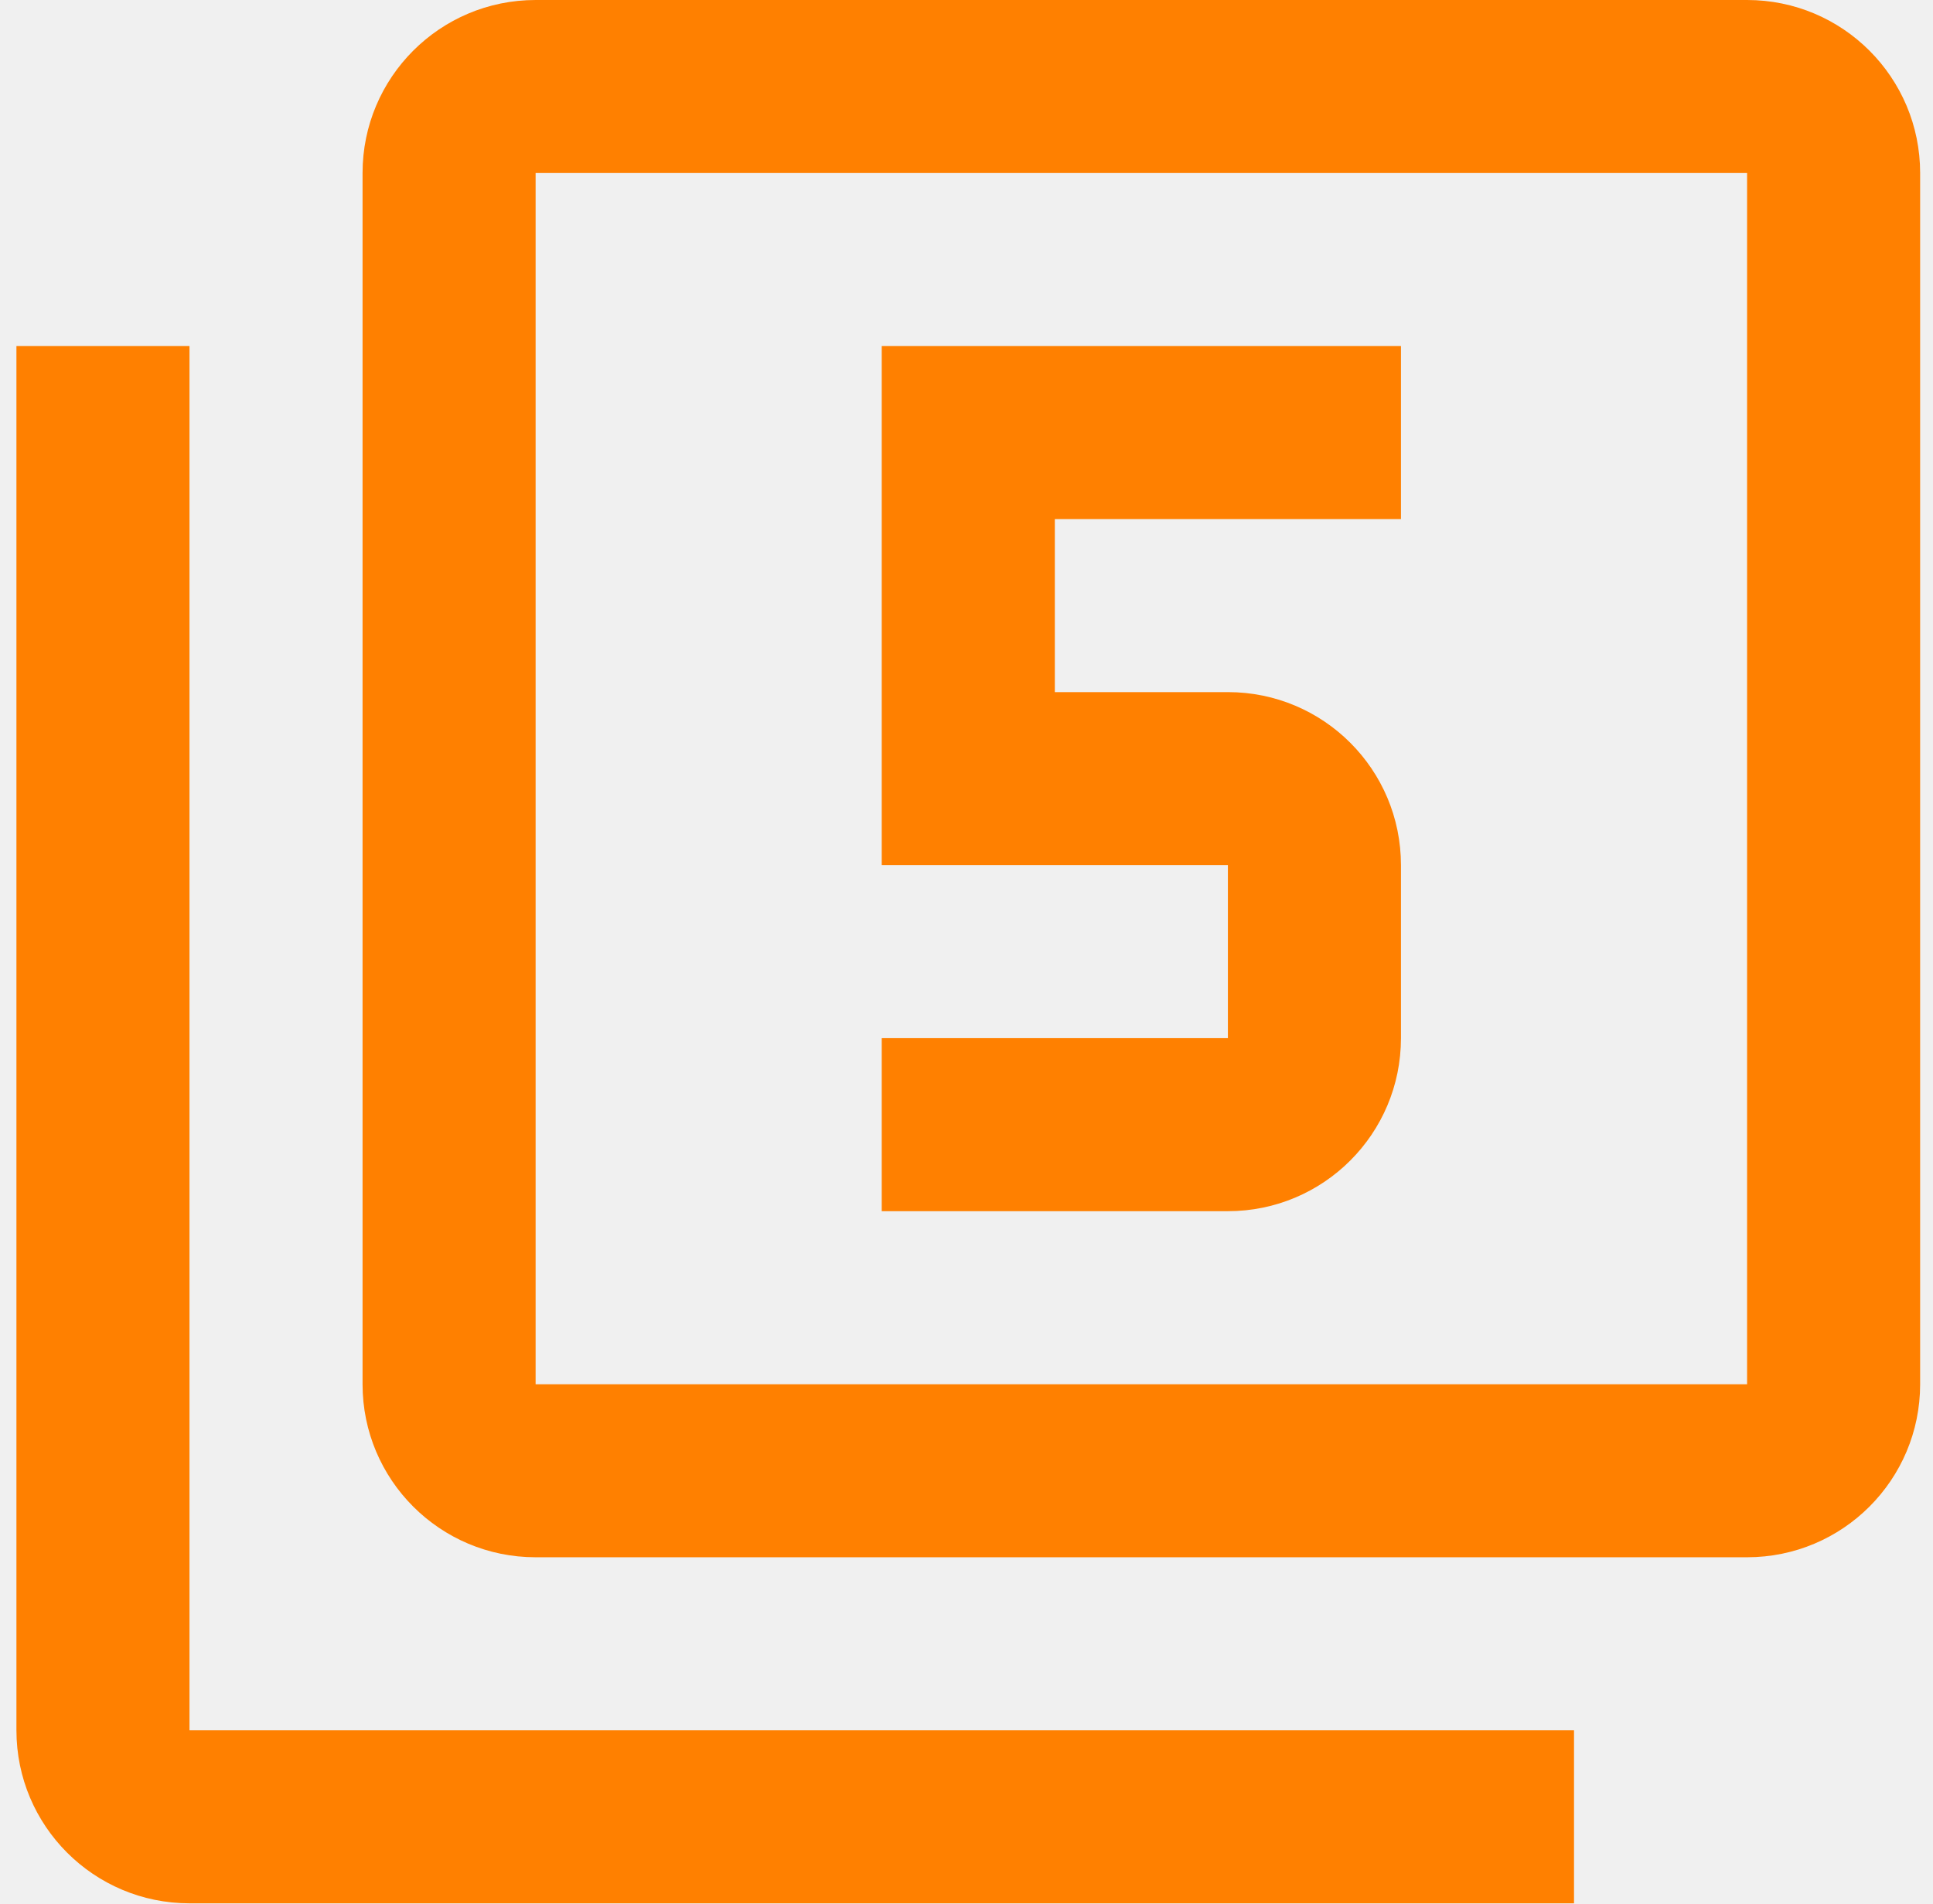
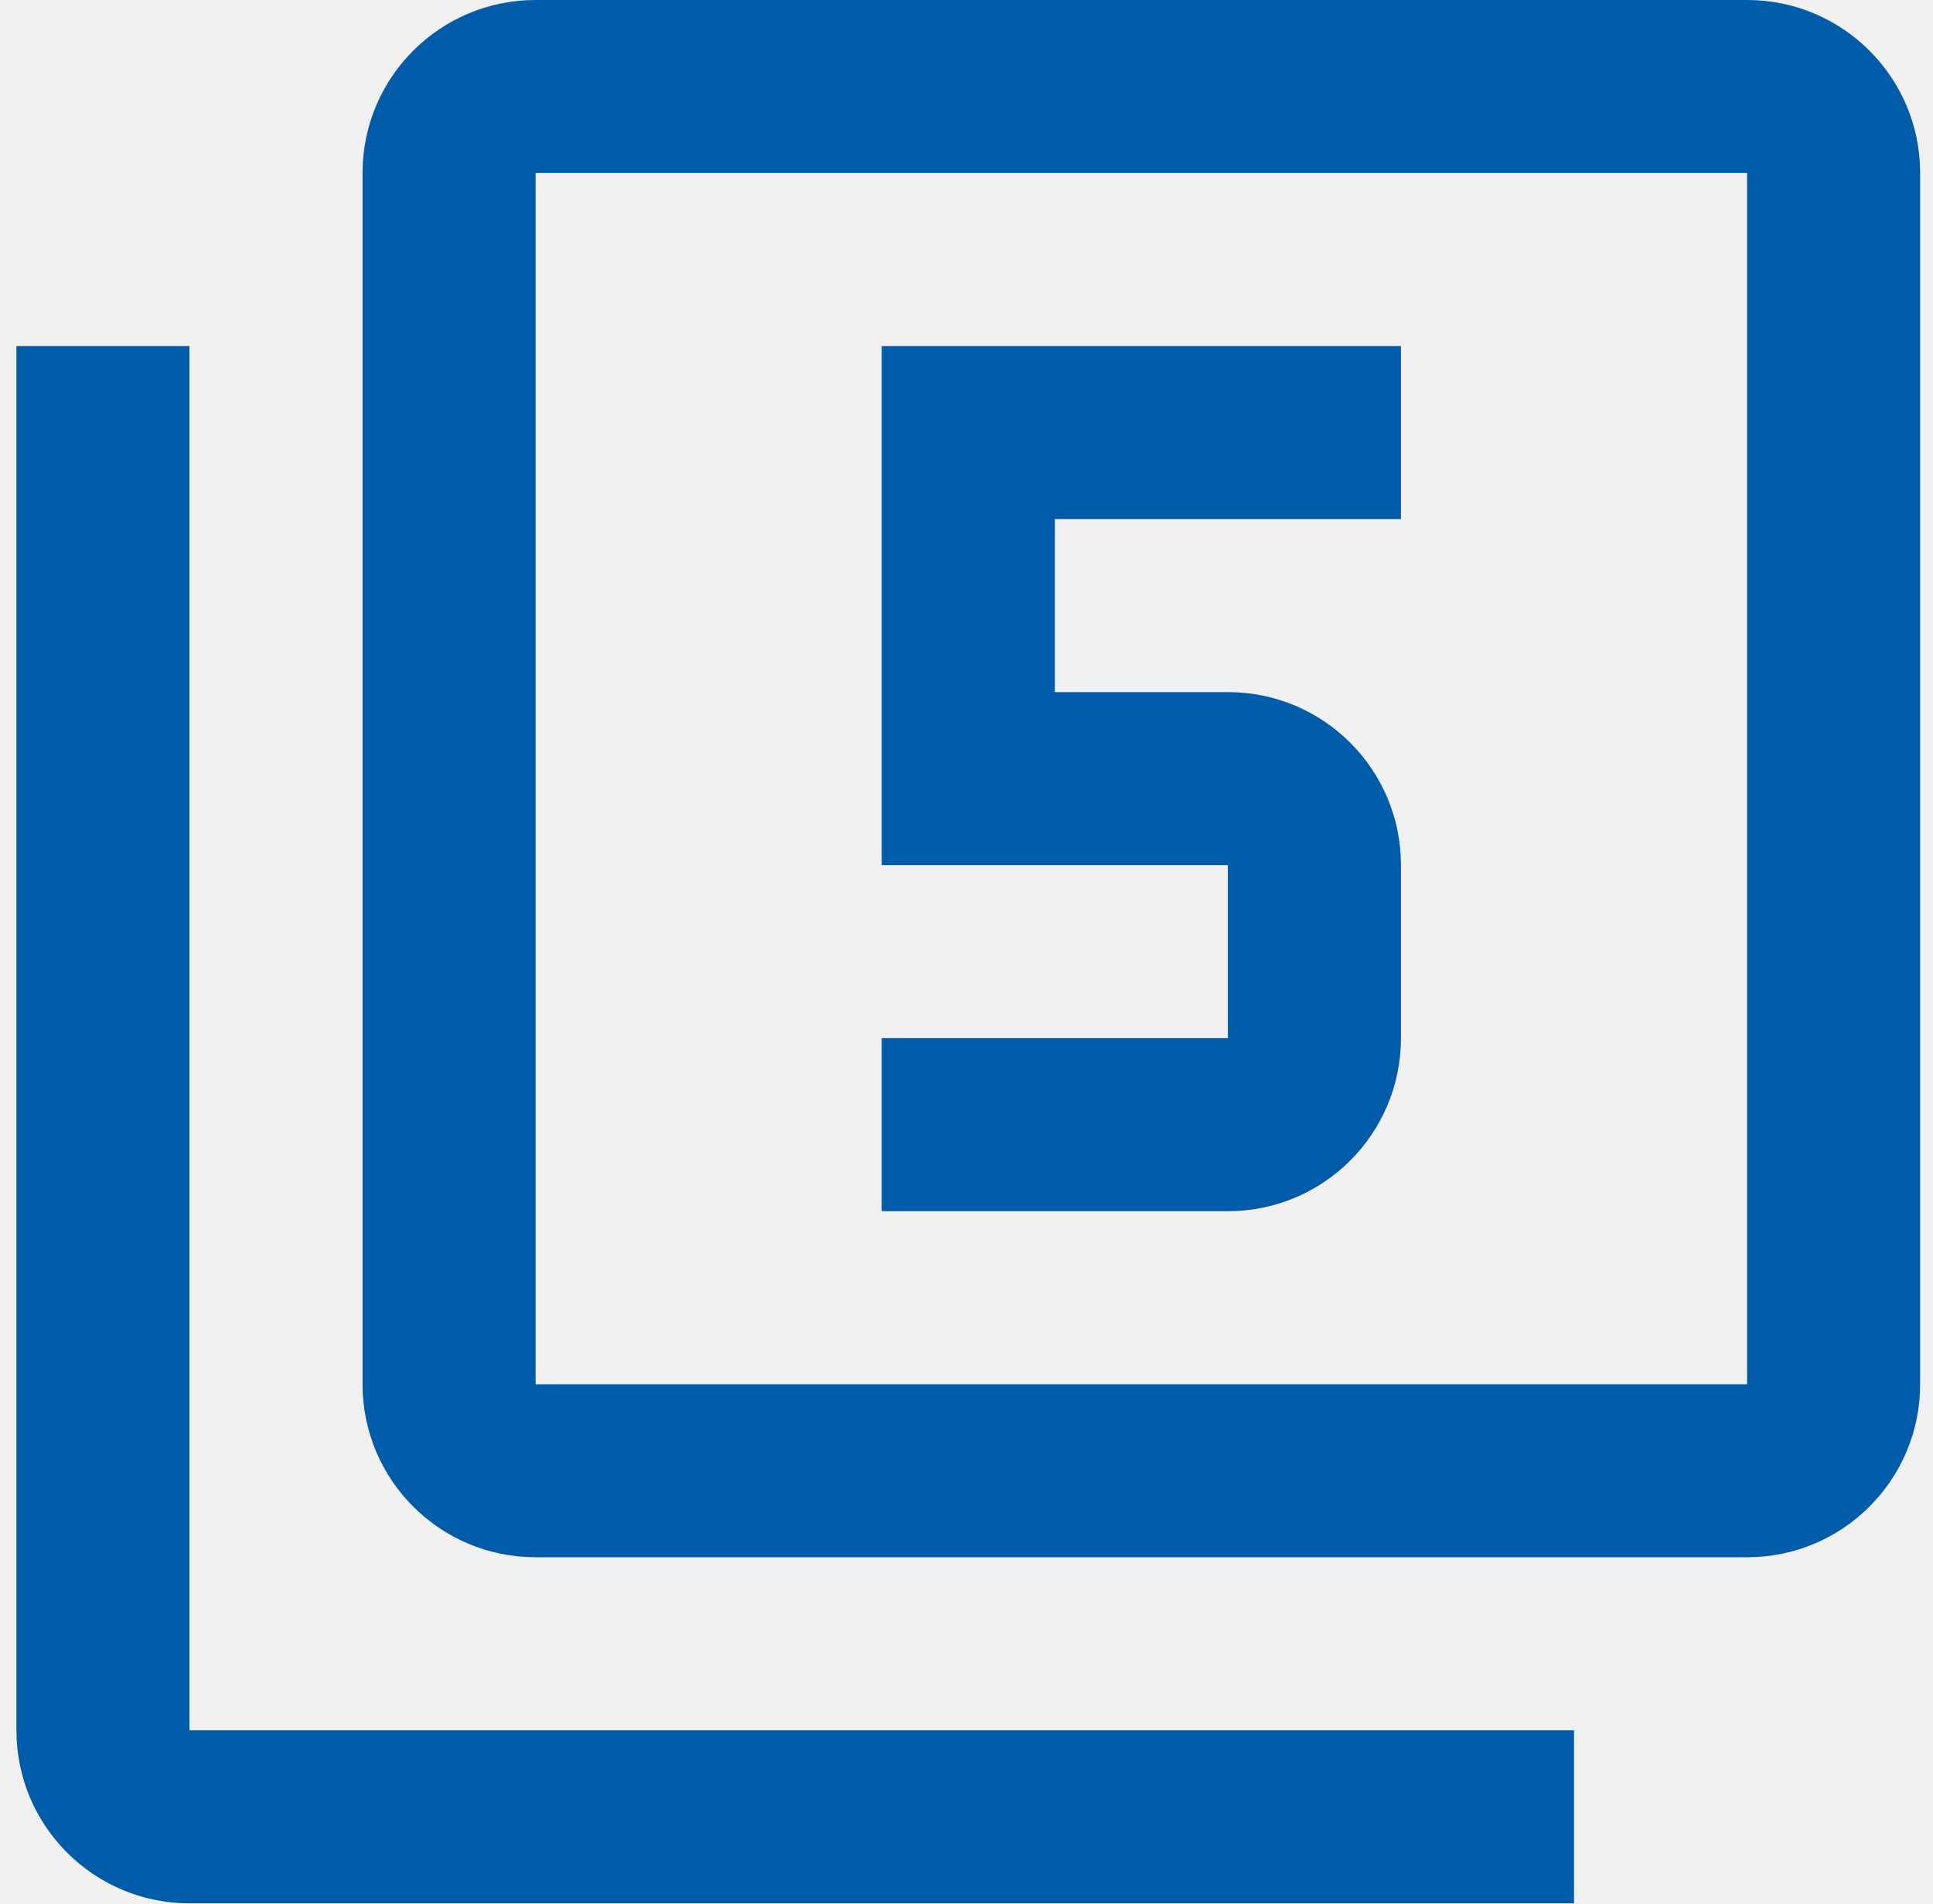
<svg xmlns="http://www.w3.org/2000/svg" width="66" height="65" viewBox="0 0 66 65" fill="none">
  <g clip-path="url(#clip0)">
-     <path d="M6.47 11.818H0.561V59.091C0.561 62.355 3.205 65 6.47 65H53.743V59.091H6.47V11.818Z" fill="#FF8000" />
-     <path d="M47.834 35.454V29.545C47.834 26.28 45.19 23.636 41.925 23.636H36.016V17.727H47.834V11.818H30.106V29.545H41.925V35.454H30.106V41.363H41.925C45.19 41.363 47.834 38.719 47.834 35.454Z" fill="#FF8000" />
-     <path d="M59.652 0H18.288C15.023 0 12.379 2.644 12.379 5.909V47.273C12.379 50.538 15.023 53.182 18.288 53.182H59.652C62.916 53.182 65.561 50.538 65.561 47.273V5.909C65.561 2.644 62.916 0 59.652 0ZM59.652 47.273H18.288V5.909H59.652V47.273Z" fill="#FF8000" />
+     <path d="M6.47 11.818H0.561V59.091C0.561 62.355 3.205 65 6.47 65H53.743V59.091H6.47V11.818Z" fill="#005ca9" />
+     <path d="M47.834 35.454V29.545C47.834 26.28 45.19 23.636 41.925 23.636H36.016V17.727H47.834V11.818H30.106V29.545H41.925V35.454H30.106V41.363H41.925C45.19 41.363 47.834 38.719 47.834 35.454Z" fill="#005ca9" />
+     <path d="M59.652 0H18.288C15.023 0 12.379 2.644 12.379 5.909V47.273C12.379 50.538 15.023 53.182 18.288 53.182H59.652C62.916 53.182 65.561 50.538 65.561 47.273V5.909C65.561 2.644 62.916 0 59.652 0ZM59.652 47.273H18.288V5.909H59.652V47.273Z" fill="#005ca9" />
  </g>
  <defs>
    <clipPath id="clip0">
      <rect width="65" height="65" fill="white" transform="translate(0.561035)" />
    </clipPath>
  </defs>
</svg>
